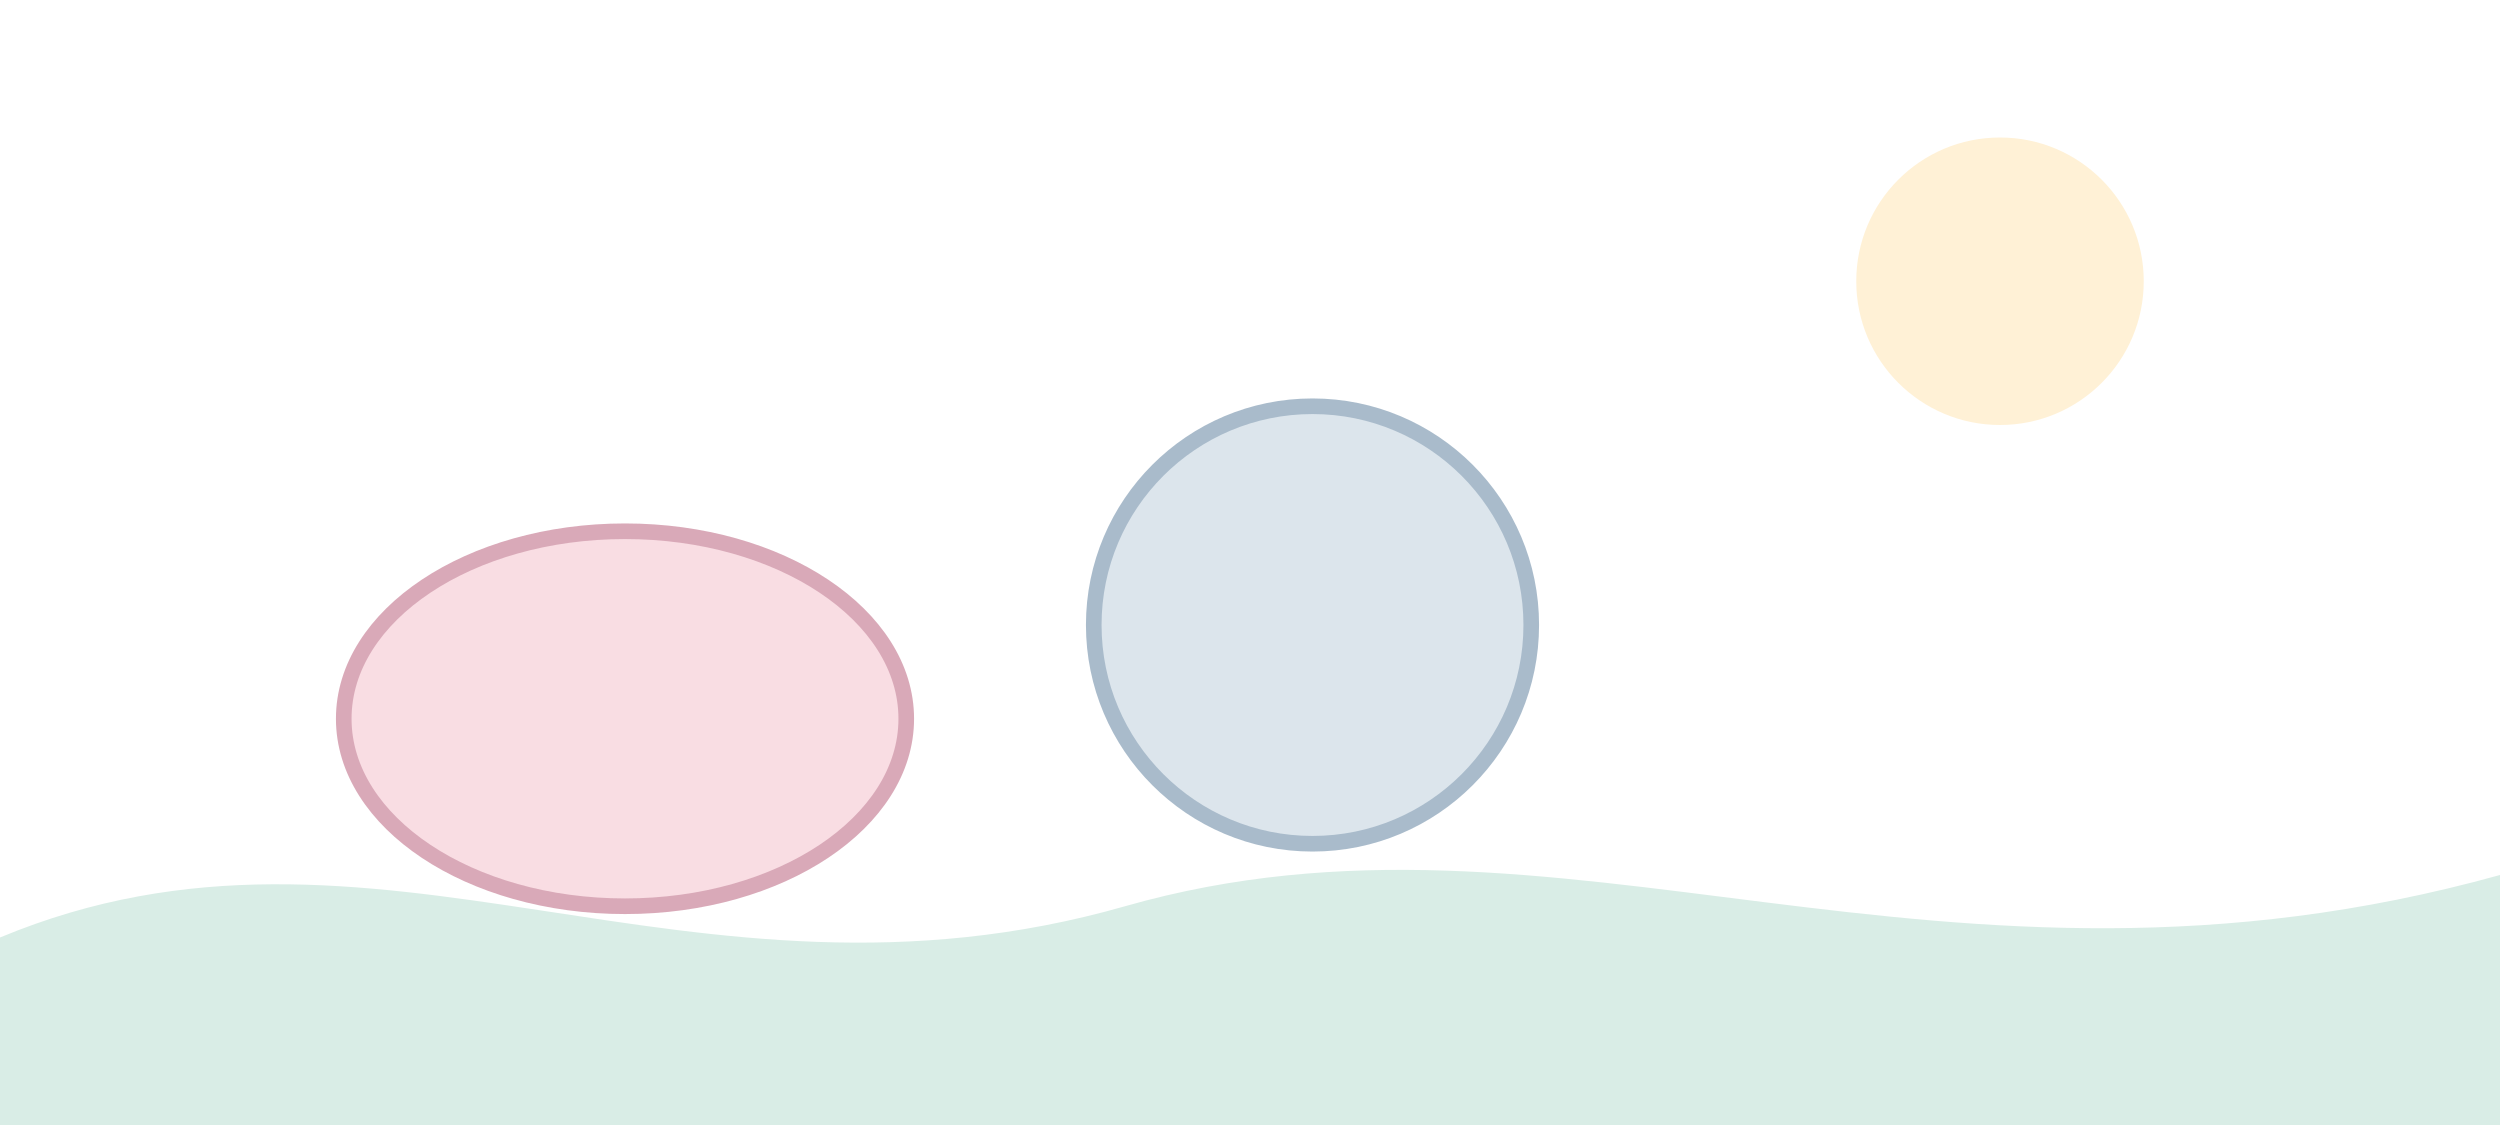
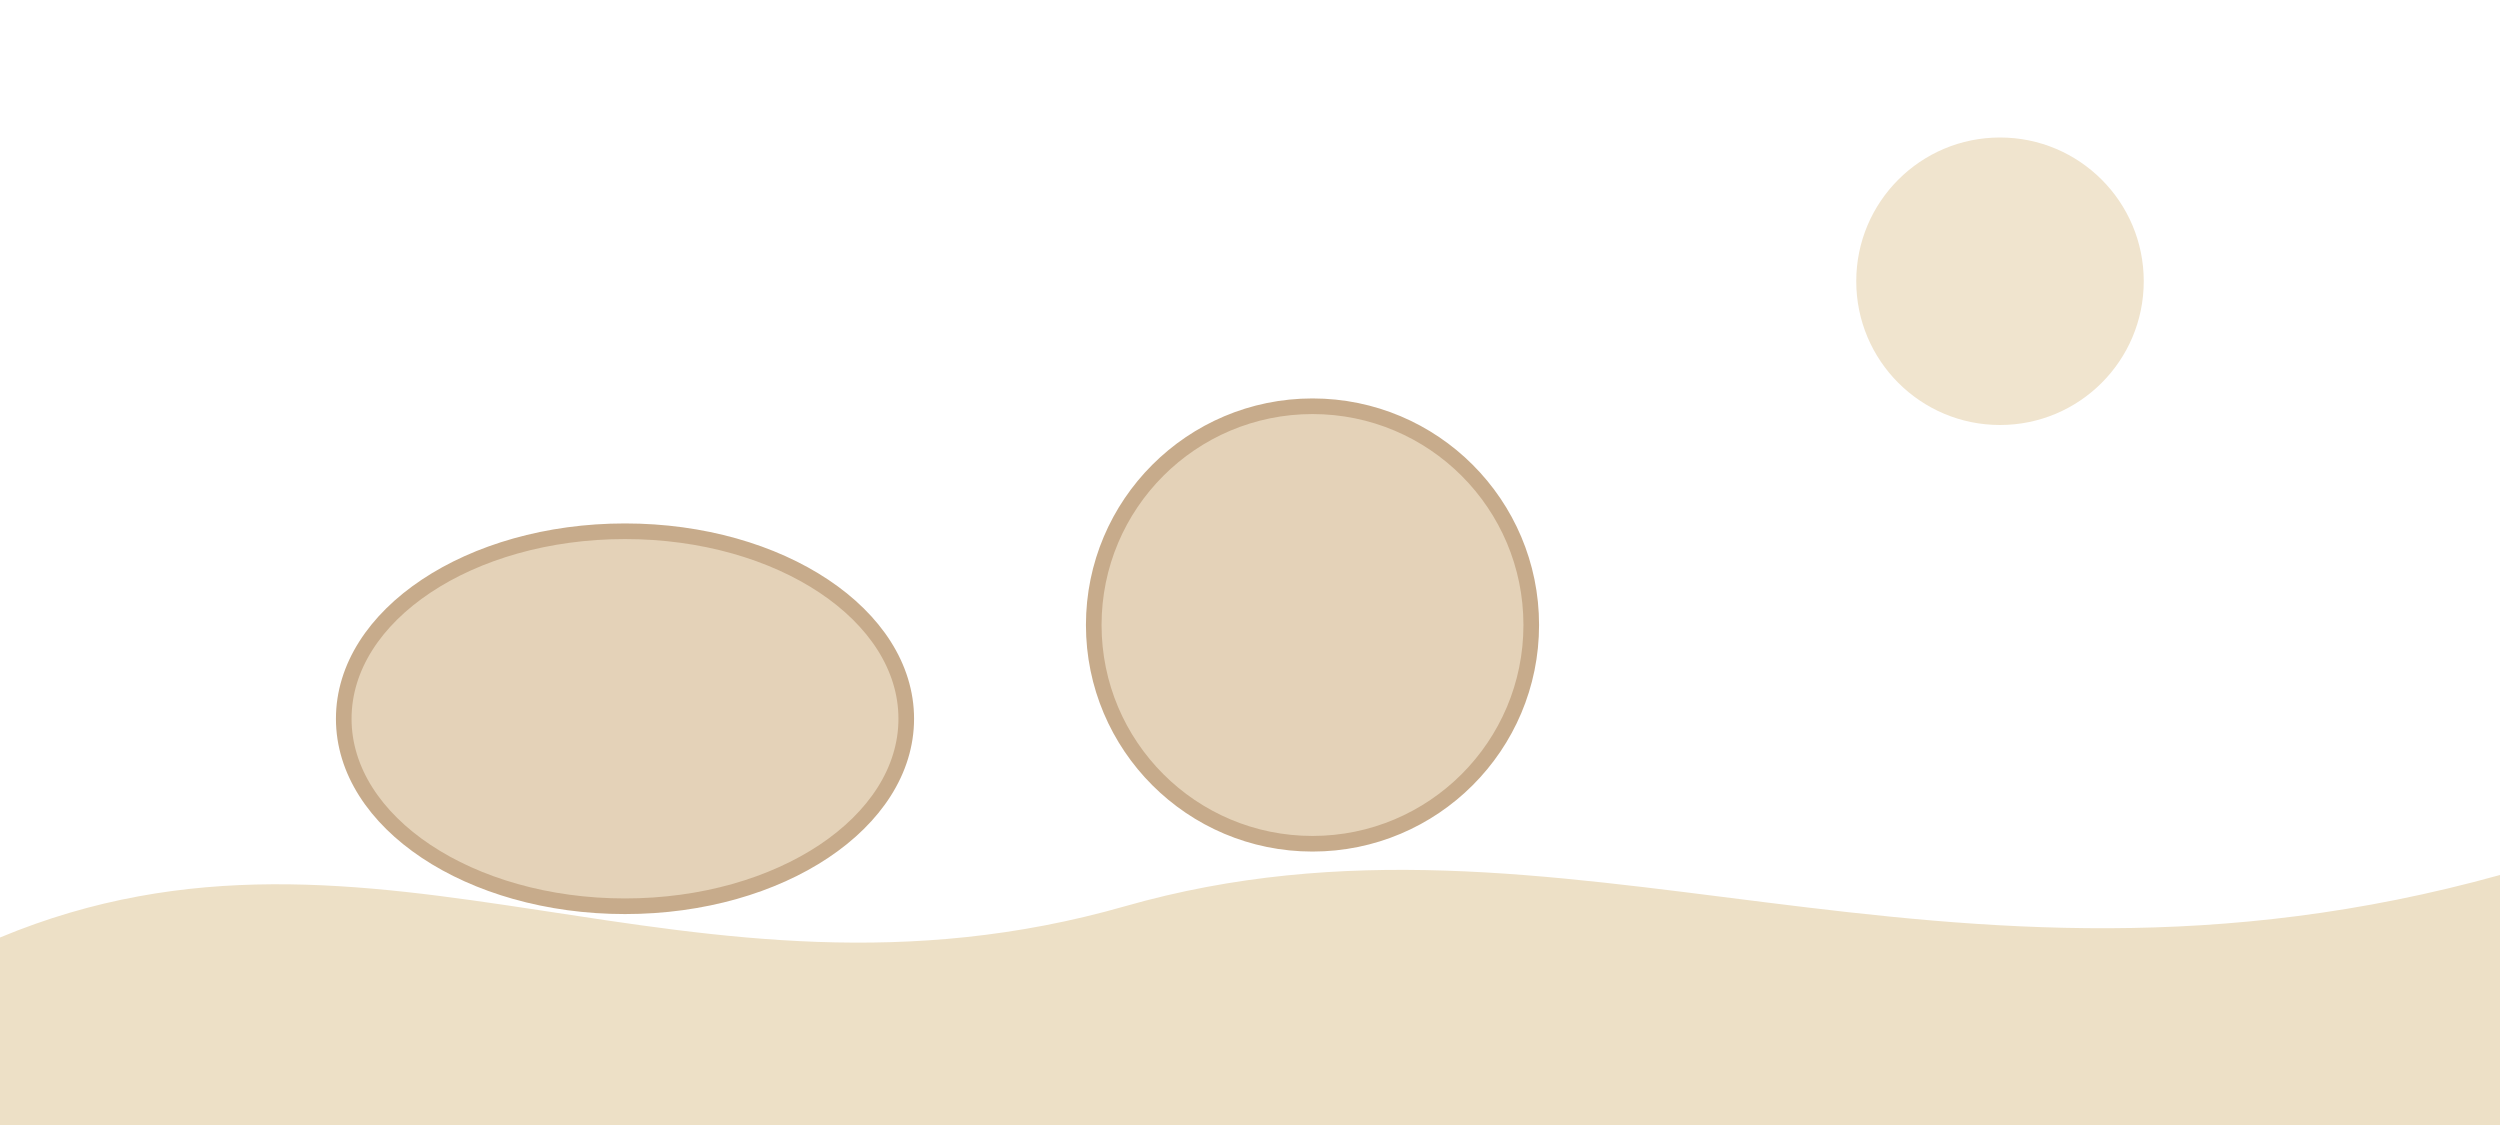
<svg xmlns="http://www.w3.org/2000/svg" viewBox="0 0 800 360" fill="none">
-   <path d="M0 300C120 250 220 330 360 290C500 250 620 330 800 280V360H0Z" fill="#D9EDE6" />
-   <circle cx="640" cy="90" r="46" fill="#FFF1D6" />
-   <ellipse cx="200" cy="230" rx="90" ry="60" fill="#F9DDE3" stroke="#D9A9B8" stroke-width="5" />
-   <circle cx="420" cy="200" r="70" fill="#DCE5EC" stroke="#A9BBCB" stroke-width="5" />
+   <path d="M0 300C120 250 220 330 360 290C500 250 620 330 800 280V360H0Z" fill="#EDE0C6" />
+   <circle cx="640" cy="90" r="46" fill="#F0E4CE" />
+   <ellipse cx="200" cy="230" rx="90" ry="60" fill="#E4D2B8" stroke="#C7AB8B" stroke-width="5" />
+   <circle cx="420" cy="200" r="70" fill="#E4D2B8" stroke="#C7AB8B" stroke-width="5" />
</svg>
